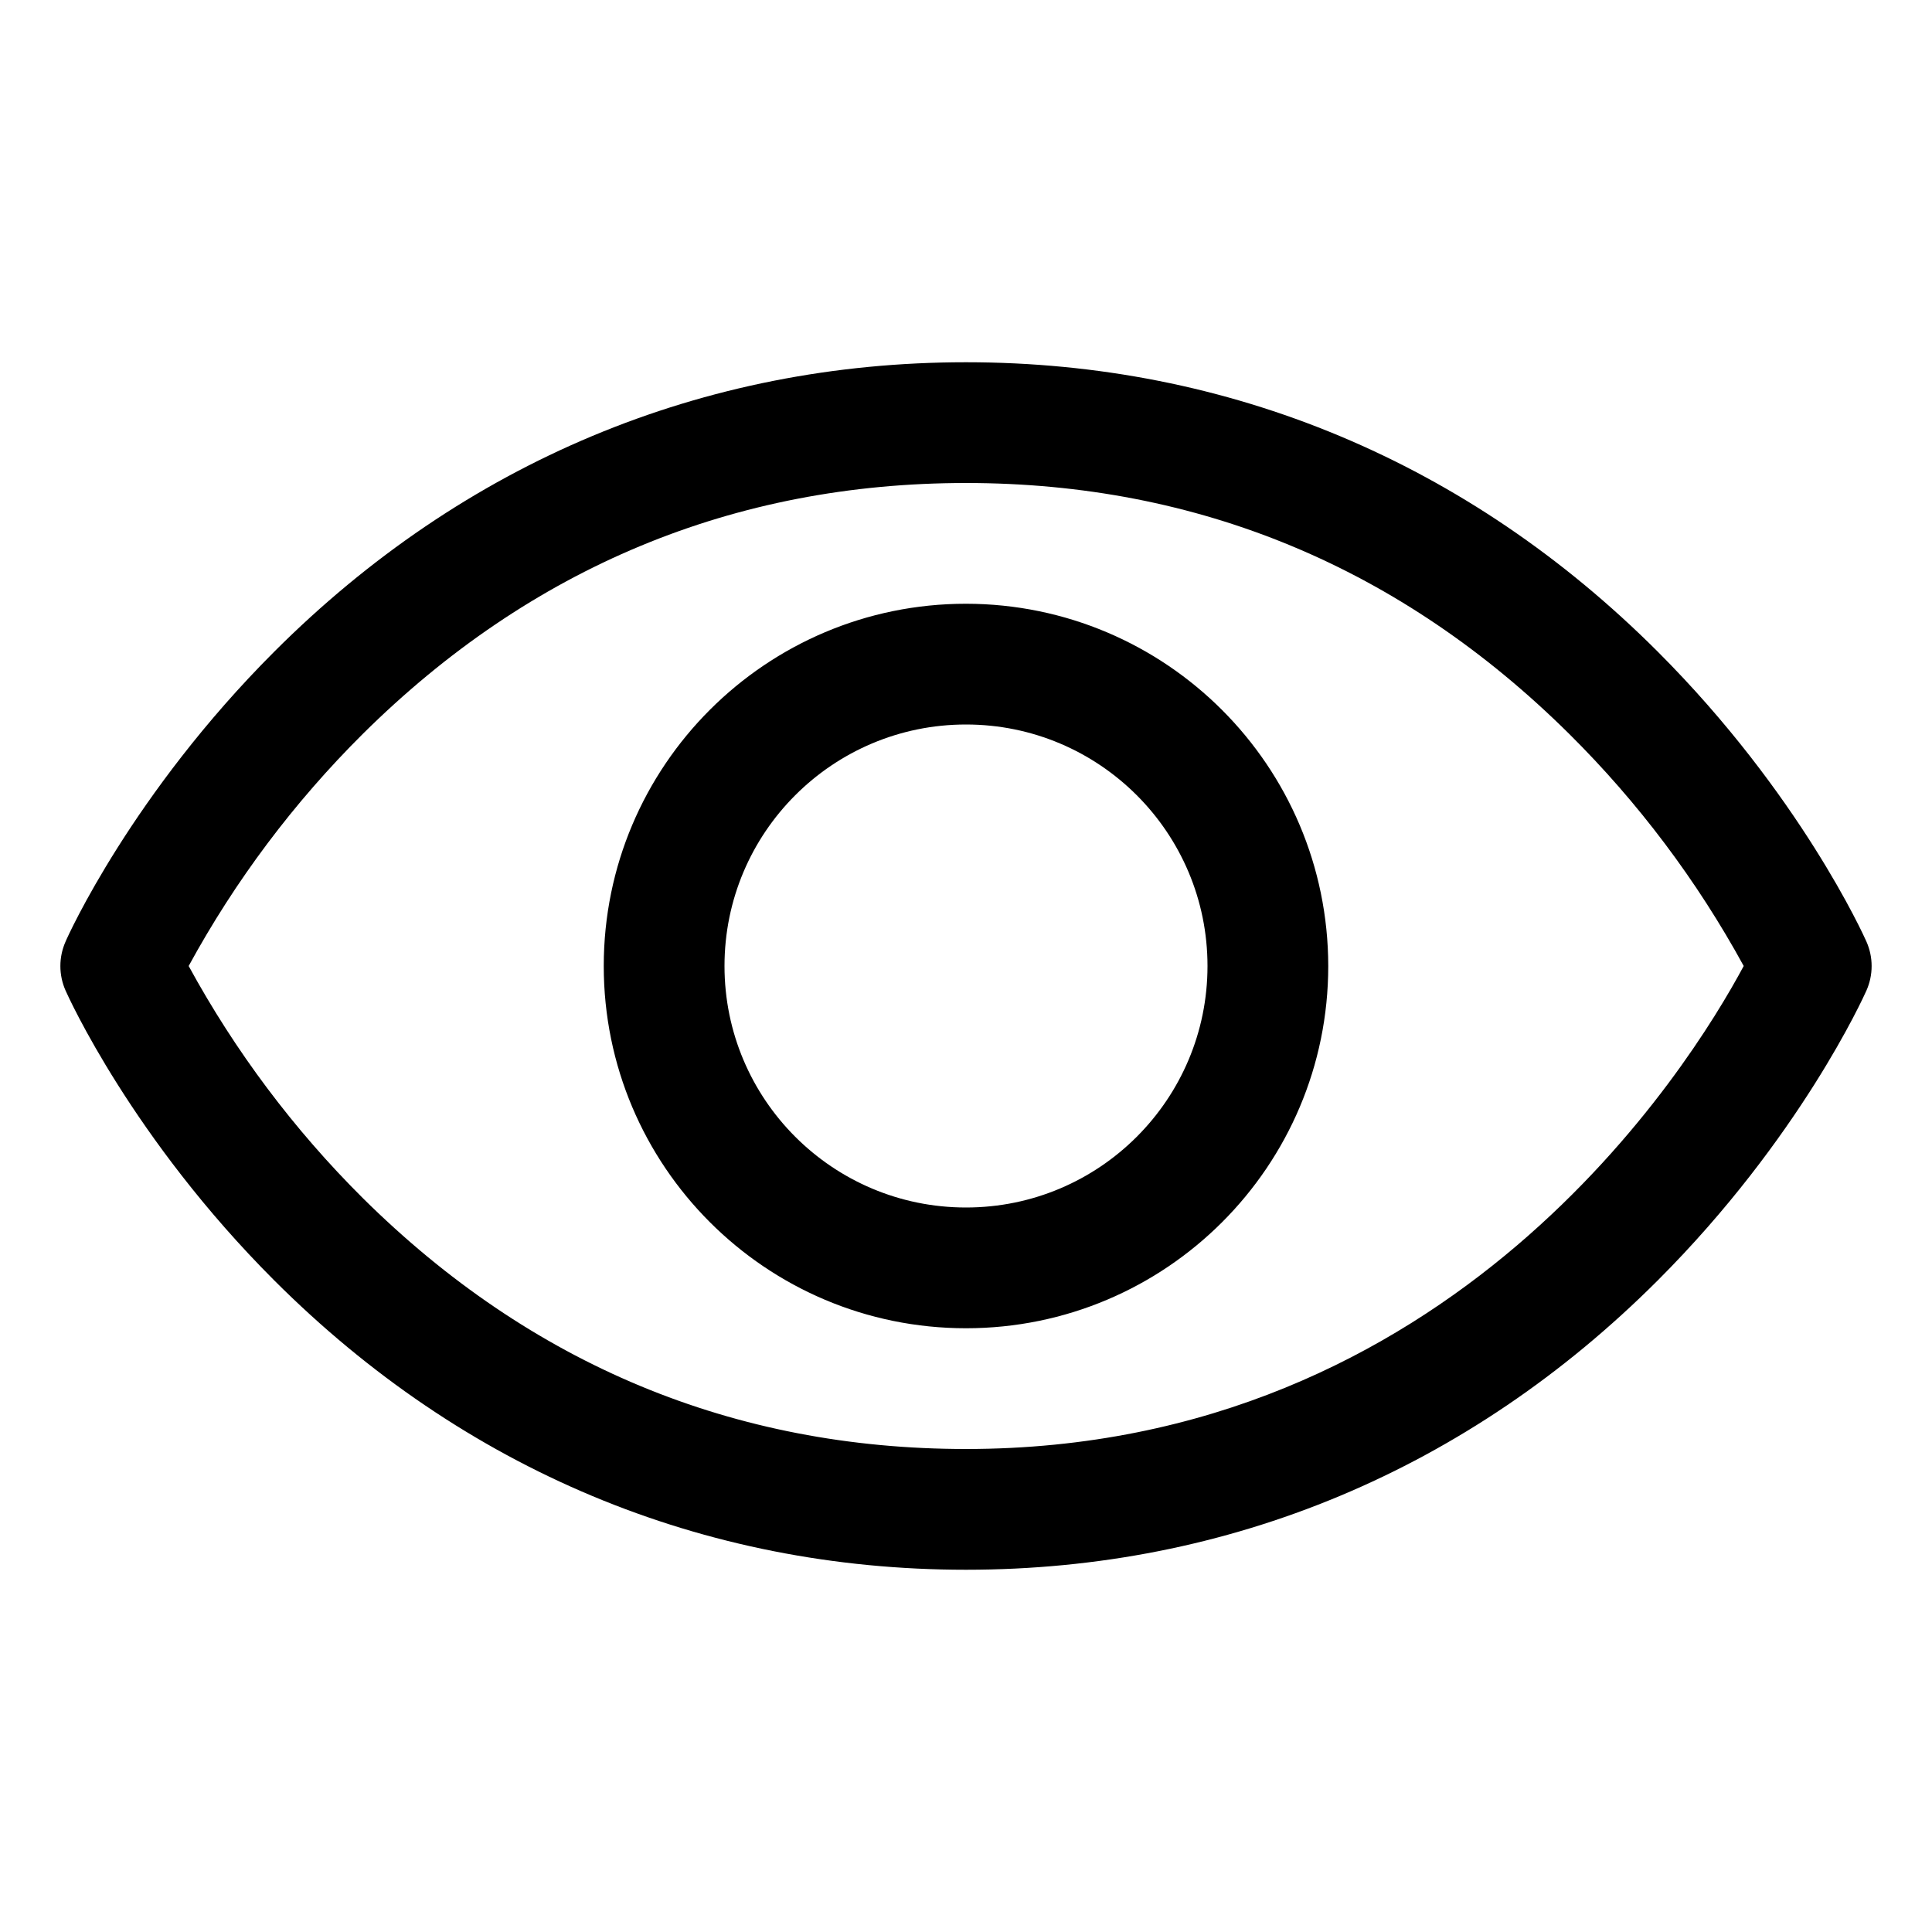
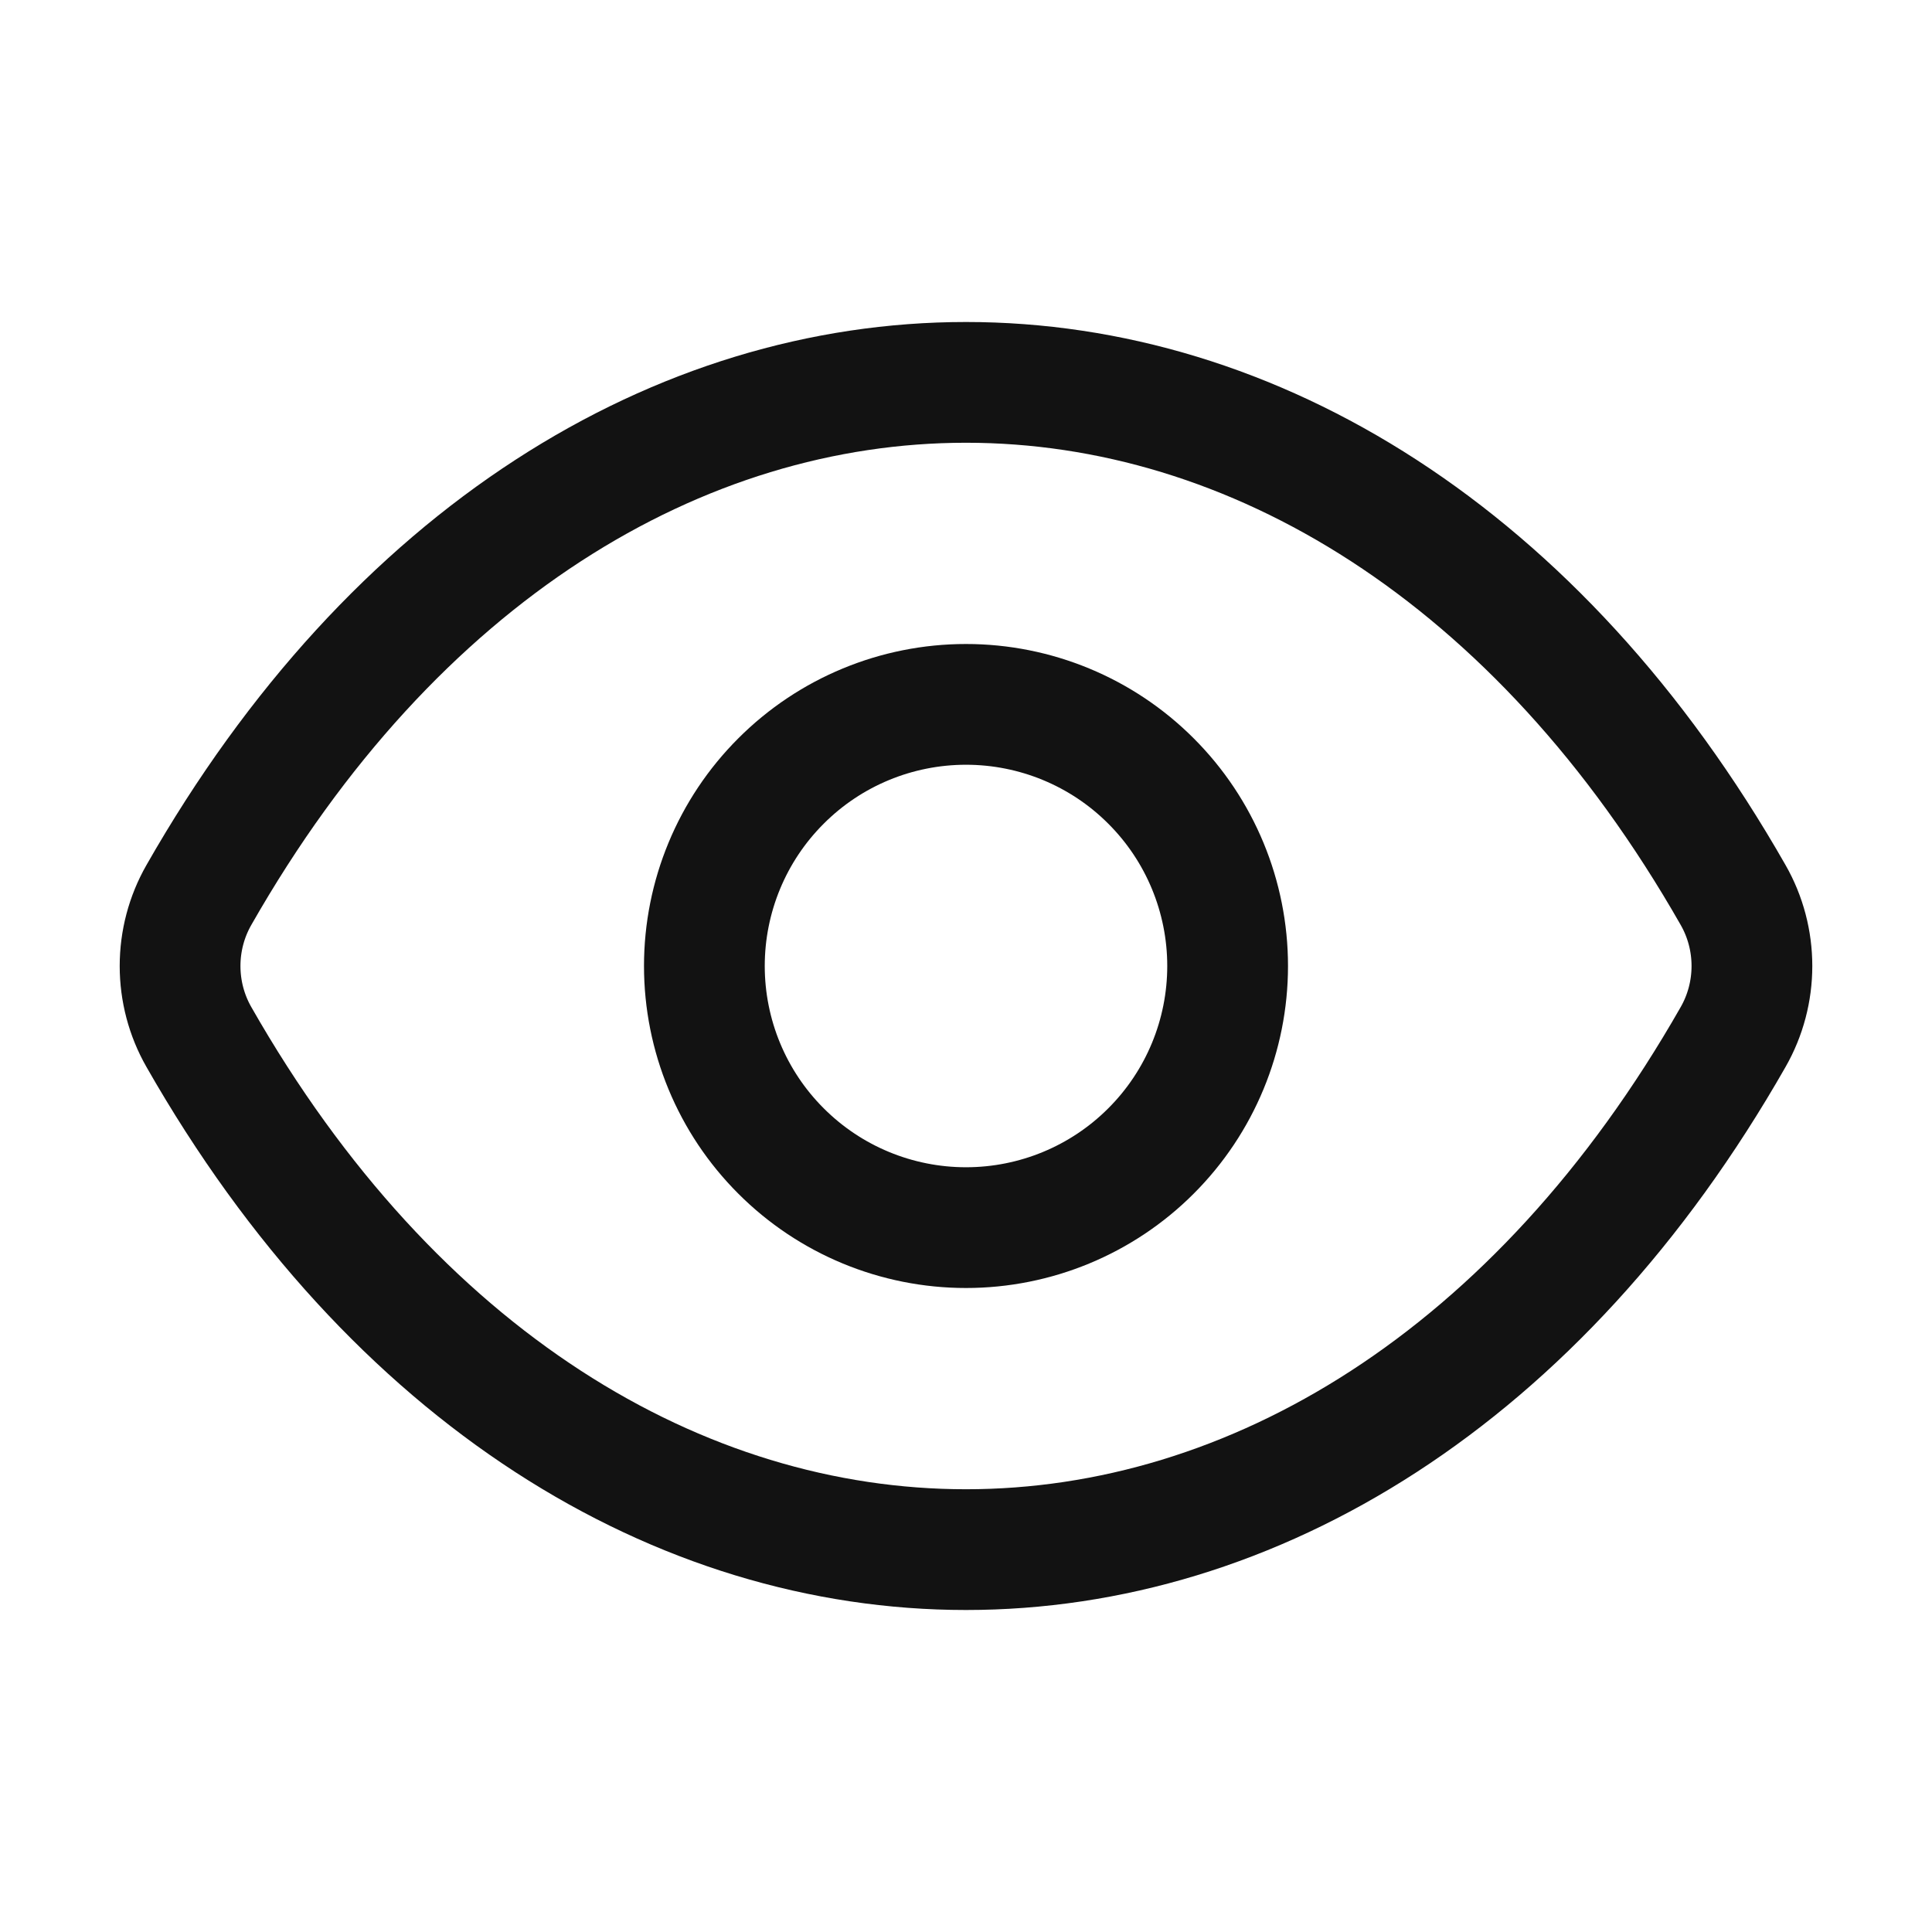
- <svg xmlns="http://www.w3.org/2000/svg" width="24" height="24" fill="#000000" viewBox="0 0 256 256">
-   <path d="M247.31,124.76c-.35-.79-8.82-19.58-27.65-38.41C194.57,61.26,162.88,48,128,48S61.43,61.26,36.34,86.35C17.51,105.18,9,124,8.69,124.76a8,8,0,0,0,0,6.5c.35.79,8.82,19.57,27.65,38.4C61.43,194.74,93.12,208,128,208s66.57-13.26,91.66-38.34c18.83-18.83,27.3-37.61,27.65-38.4A8,8,0,0,0,247.31,124.76ZM128,192c-30.78,0-57.67-11.19-79.93-33.25A133.47,133.47,0,0,1,25,128,133.33,133.33,0,0,1,48.07,97.25C70.33,75.19,97.22,64,128,64s57.67,11.19,79.93,33.25A133.46,133.46,0,0,1,231.05,128C223.84,141.46,192.43,192,128,192Zm0-112a48,48,0,1,0,48,48A48.05,48.05,0,0,0,128,80Zm0,80a32,32,0,1,1,32-32A32,32,0,0,1,128,160Z" />
+ <svg xmlns="http://www.w3.org/2000/svg" width="24" height="24" viewBox="0 0 24 24" fill="none">
+   <path d="M21.53 11.119C16.69 2.627 7.31 2.627 2.47 11.119C2.317 11.387 2.237 11.691 2.237 12C2.237 12.309 2.317 12.613 2.47 12.881C7.31 21.373 16.69 21.373 21.53 12.881C21.683 12.613 21.763 12.309 21.763 12C21.763 11.691 21.683 11.387 21.53 11.119Z" stroke-width="1.5" stroke-linecap="round" stroke-linejoin="round" stroke="#121212" />
+   <path d="M15.25 12C15.25 12.862 14.908 13.689 14.298 14.298C13.689 14.908 12.862 15.25 12 15.25C11.138 15.25 10.311 14.908 9.702 14.298C9.092 13.689 8.75 12.862 8.75 12C8.75 11.138 9.092 10.311 9.702 9.702C10.311 9.092 11.138 8.75 12 8.75C12.862 8.75 13.689 9.092 14.298 9.702C14.908 10.311 15.25 11.138 15.25 12Z" stroke-width="1.5" stroke-linecap="round" stroke-linejoin="round" stroke="#121212" />
</svg>
